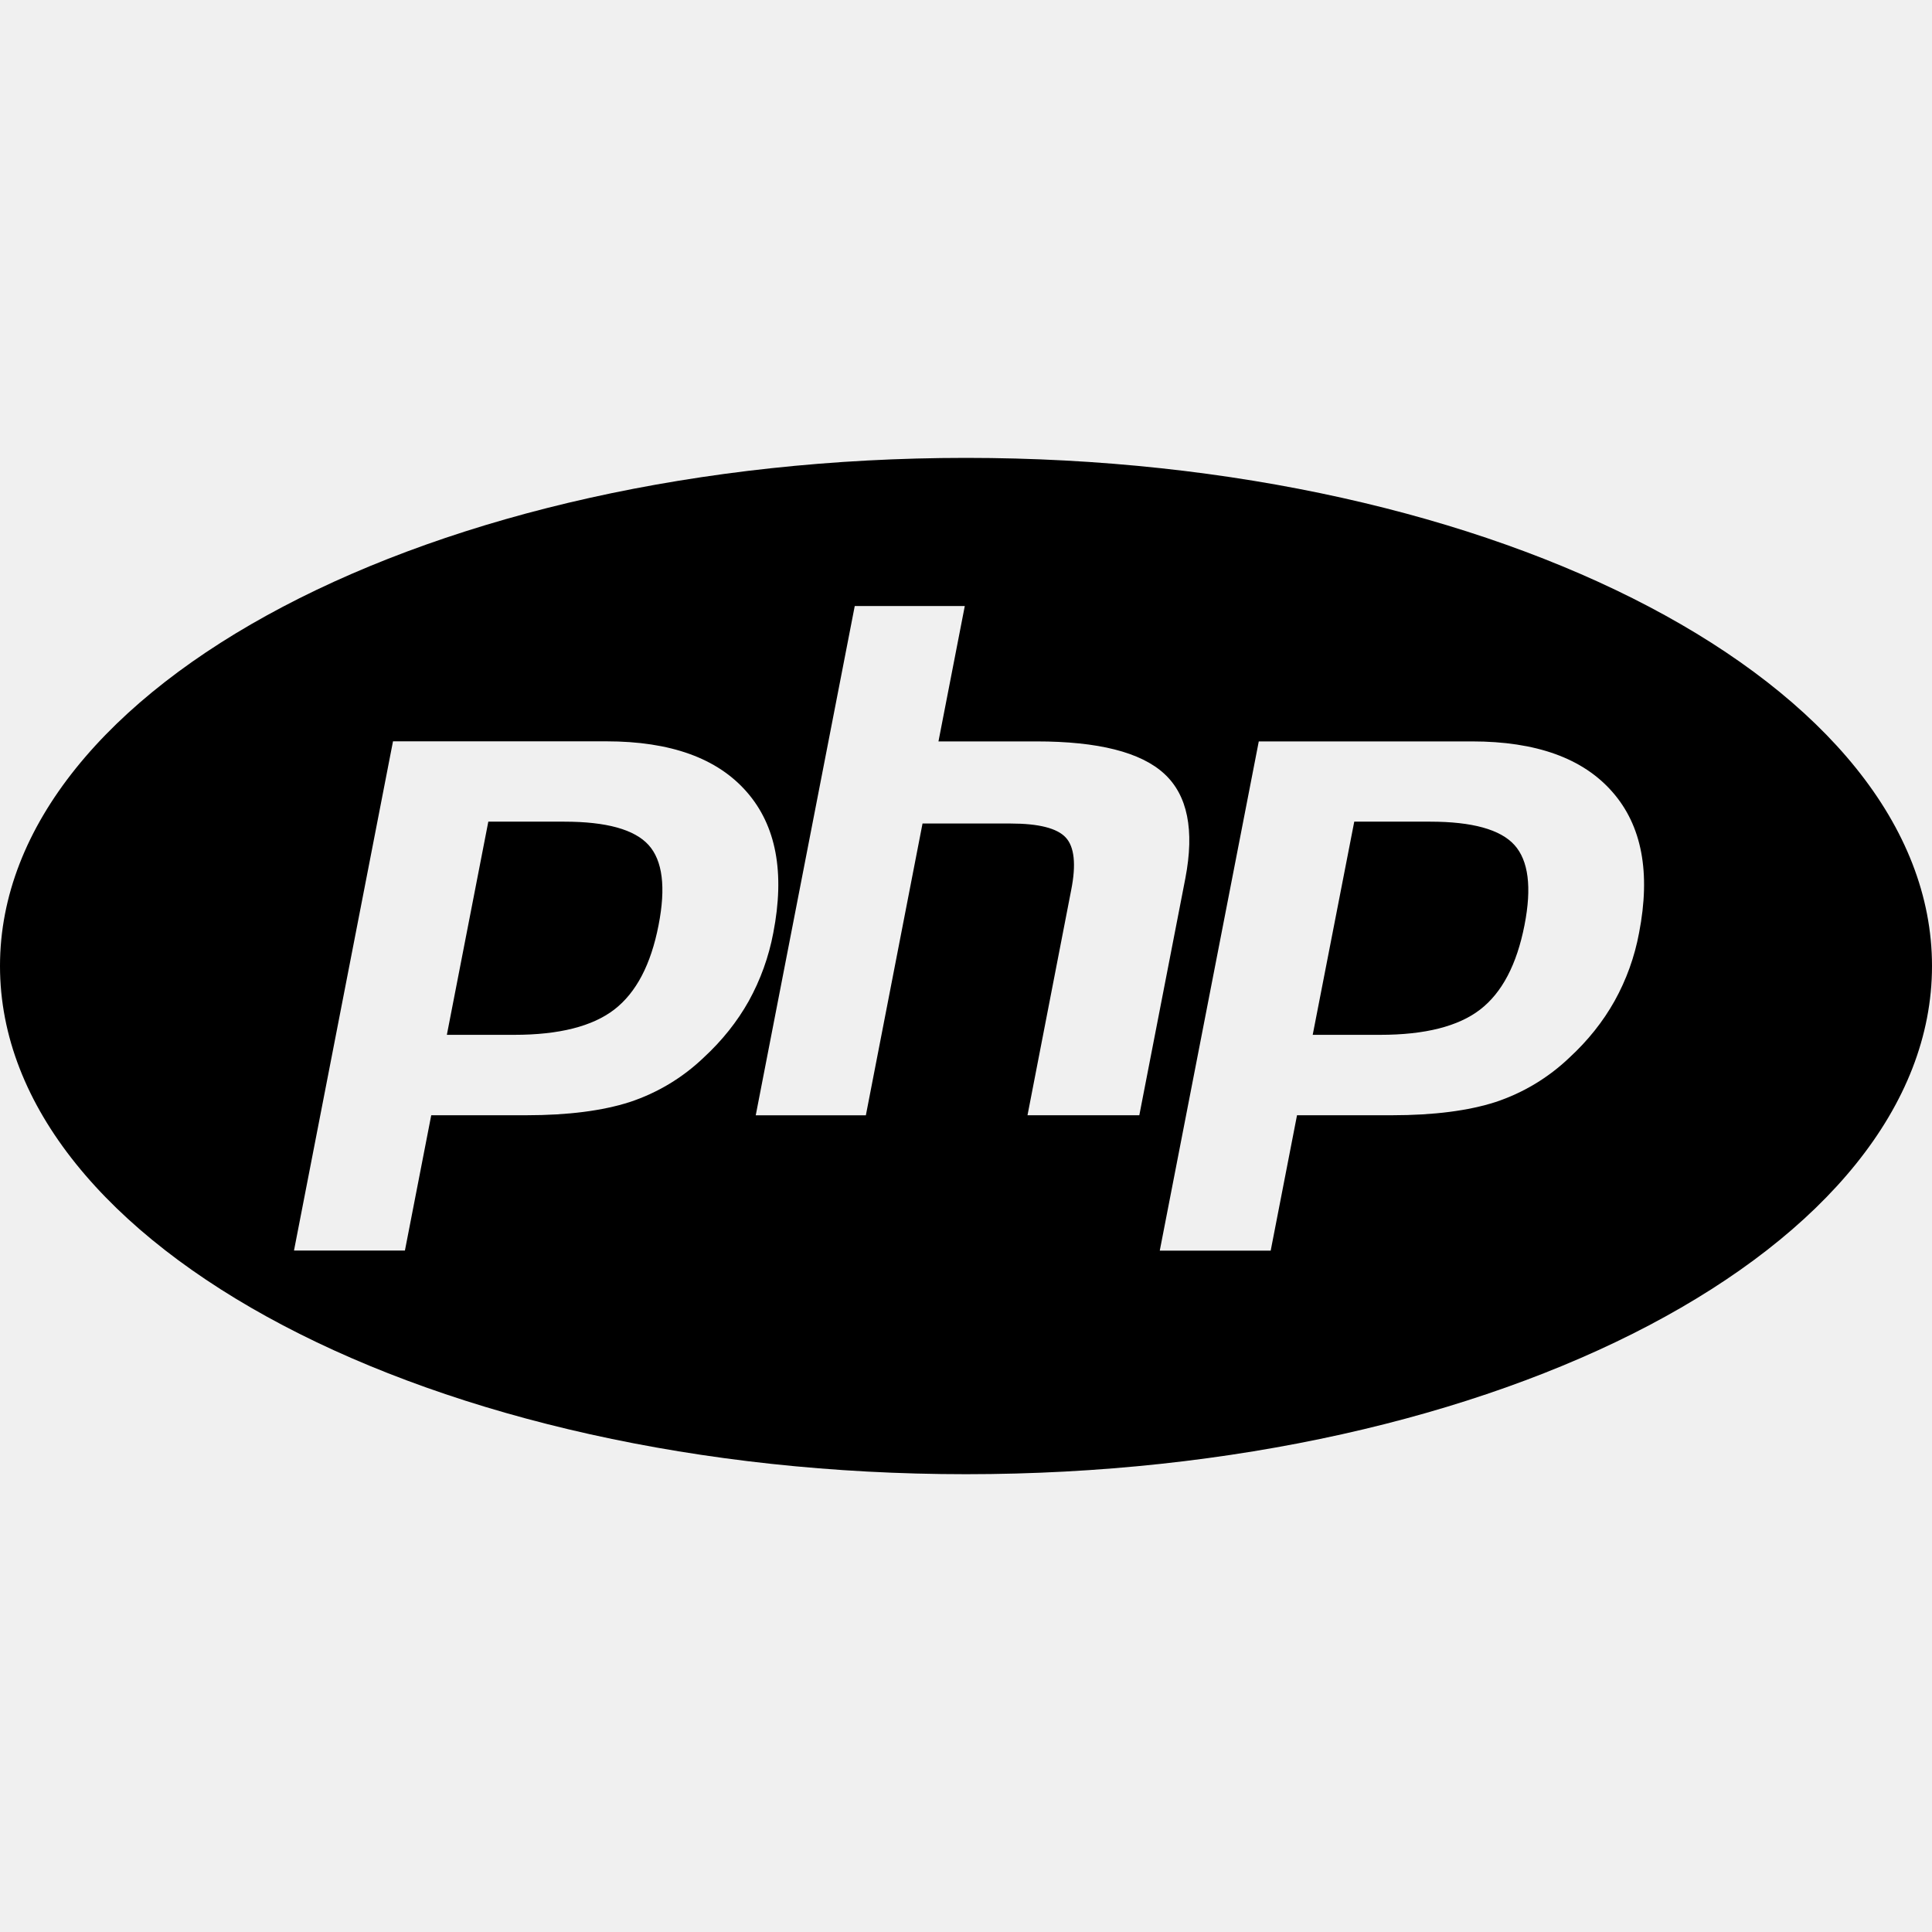
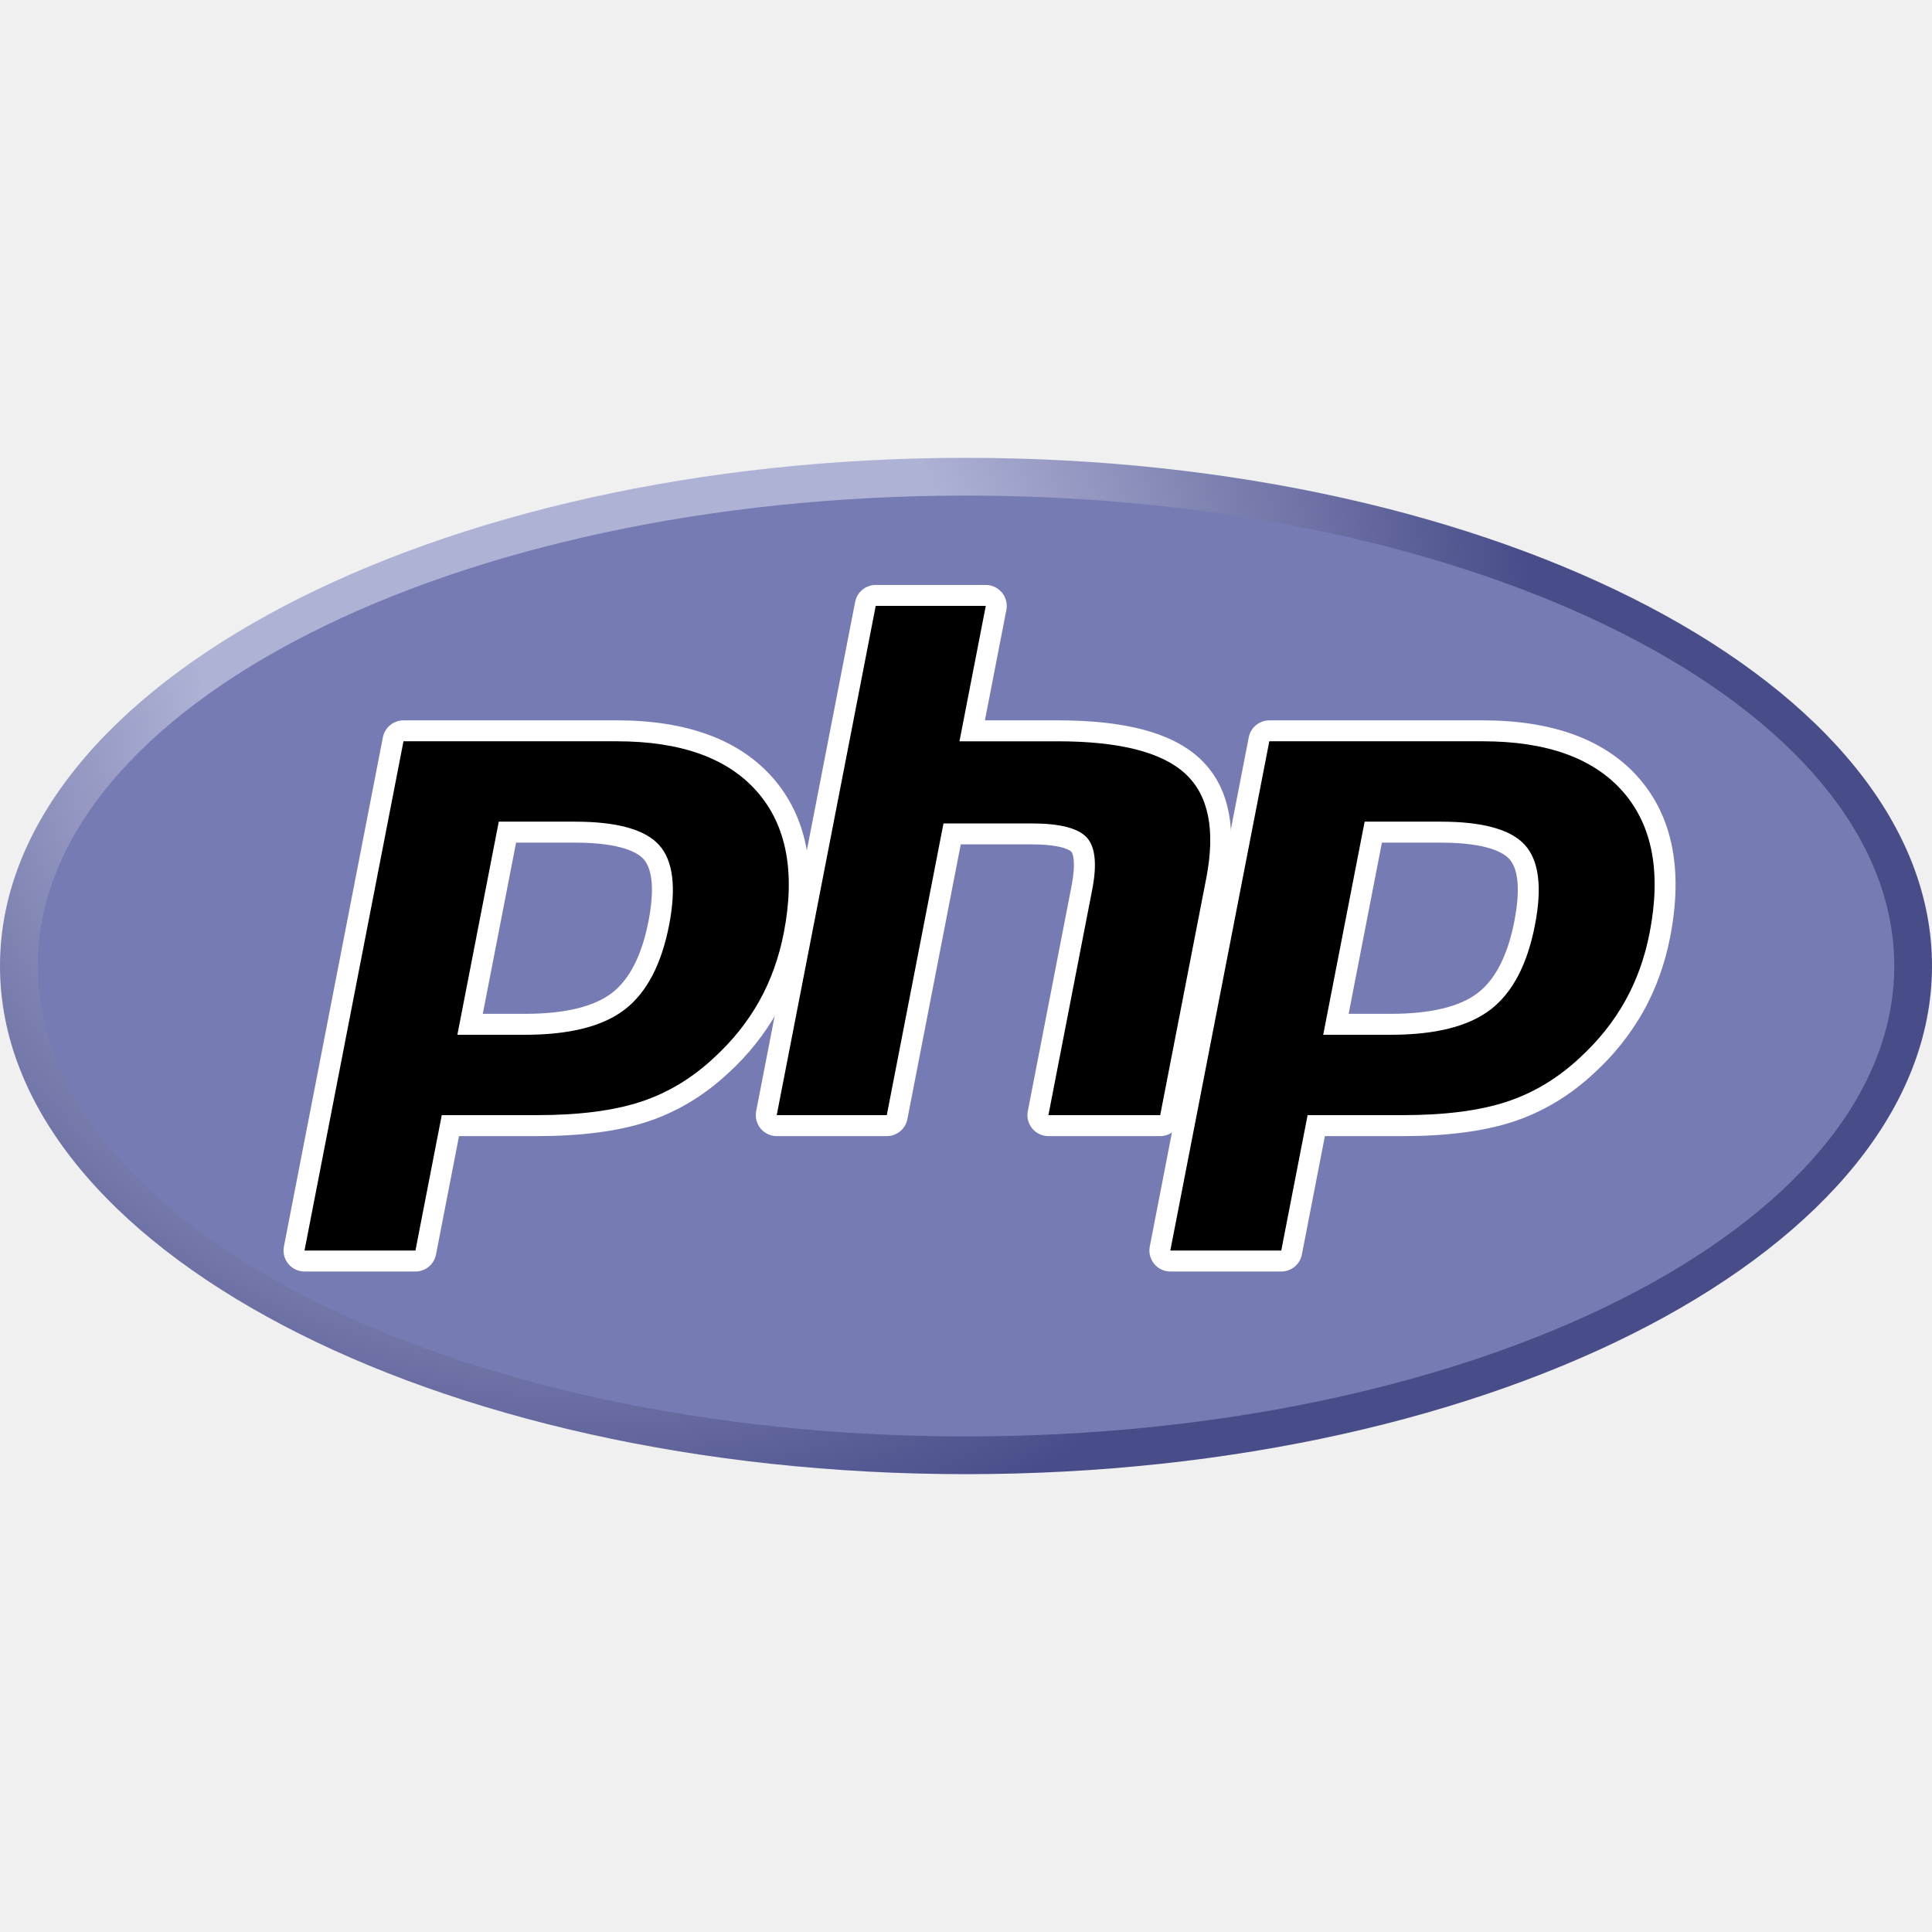
- <svg xmlns="http://www.w3.org/2000/svg" role="img" viewBox="0 0 24 24">
-   <path d="M7.01 10.207h-.944l-.515 2.648h.838c.556 0 .97-.105 1.242-.314.272-.21.455-.559.55-1.049.092-.47.05-.802-.124-.995-.175-.193-.523-.29-1.047-.29zM12 5.688C5.373 5.688 0 8.514 0 12s5.373 6.313 12 6.313S24 15.486 24 12c0-3.486-5.373-6.312-12-6.312zm-3.26 7.451c-.261.25-.575.438-.917.551-.336.108-.765.164-1.285.164H5.357l-.327 1.681H3.652l1.23-6.326h2.65c.797 0 1.378.209 1.744.628.366.418.476 1.002.33 1.752a2.836 2.836 0 0 1-.305.847c-.143.255-.33.49-.561.703zm4.024.715l.543-2.799c.063-.318.039-.536-.068-.651-.107-.116-.336-.174-.687-.174H11.46l-.704 3.625H9.388l1.23-6.327h1.367l-.327 1.682h1.218c.767 0 1.295.134 1.586.401s.378.7.263 1.299l-.572 2.944h-1.389zm7.597-2.265a2.782 2.782 0 0 1-.305.847c-.143.255-.33.49-.561.703a2.44 2.44 0 0 1-.917.551c-.336.108-.765.164-1.286.164h-1.18l-.327 1.682h-1.378l1.23-6.326h2.649c.797 0 1.378.209 1.744.628.366.417.477 1.001.331 1.751zM17.766 10.207h-.943l-.516 2.648h.838c.557 0 .971-.105 1.242-.314.272-.21.455-.559.551-1.049.092-.47.049-.802-.125-.995s-.524-.29-1.047-.29z" />
+ <svg xmlns="http://www.w3.org/2000/svg" viewBox="0 0 128 128">
+   <path fill="url(#a)" d="M0 64c0 18.593 28.654 33.667 64 33.667 35.346 0 64-15.074 64-33.667 0-18.593-28.655-33.667-64-33.667C28.654 30.333 0 45.407 0 64Z" />
+   <path fill="#777bb3" d="M64 95.167c33.965 0 61.5-13.955 61.5-31.167 0-17.214-27.535-31.167-61.5-31.167S2.5 46.786 2.5 64c0 17.212 27.535 31.167 61.5 31.167Z" />
+   <path d="M34.772 67.864c2.793 0 4.877-.515 6.196-1.53 1.306-1.006 2.207-2.747 2.68-5.175.44-2.27.272-3.854-.5-4.71-.788-.874-2.493-1.317-5.067-1.317h-4.464l-2.473 12.732zM20.173 83.547a.694.694 0 0 1-.68-.828l6.557-33.738a.695.695 0 0 1 .68-.561h14.134c4.442 0 7.748 1.206 9.827 3.585 2.088 2.39 2.734 5.734 1.917 9.935-.333 1.711-.905 3.3-1.7 4.724a15.818 15.818 0 0 1-3.128 3.92c-1.531 1.432-3.264 2.472-5.147 3.083-1.852.604-4.232.91-7.07.91h-5.724l-1.634 8.408a.695.695 0 0 1-.682.562z" />
+   <path fill="#fff" d="M34.19 55.826h3.891c3.107 0 4.186.682 4.553 1.089.607.674.723 2.097.331 4.112-.439 2.257-1.253 3.858-2.42 4.756-1.194.92-3.138 1.386-5.773 1.386h-2.786l2.205-11.342zm6.674-8.1H26.731a1.39 1.39 0 0 0-1.364 1.123L18.81 82.588a1.39 1.39 0 0 0 1.363 1.653h7.35a1.39 1.39 0 0 0 1.363-1.124l1.525-7.846h5.151c2.912 0 5.364-.318 7.287-.944 1.977-.642 3.796-1.731 5.406-3.237a16.522 16.522 0 0 0 3.259-4.087c.831-1.487 1.429-3.147 1.775-4.931.86-4.423.161-7.964-2.076-10.524-2.216-2.537-5.698-3.823-10.349-3.823zM30.301 68.557h4.471c2.963 0 5.17-.557 6.62-1.675 1.451-1.116 2.428-2.98 2.938-5.591.485-2.508.264-4.277-.665-5.308-.931-1.03-2.791-1.546-5.584-1.546h-5.036l-2.743 14.12m10.563-19.445c4.252 0 7.353 1.117 9.303 3.348 1.95 2.232 2.536 5.347 1.76 9.346-.322 1.648-.863 3.154-1.625 4.518-.764 1.366-1.76 2.614-2.991 3.747-1.468 1.373-3.097 2.352-4.892 2.935-1.794.584-4.08.875-6.857.875h-6.296l-1.743 8.97h-7.35l6.558-33.739h14.133" />
+   <path d="M69.459 74.577a.694.694 0 0 1-.682-.827l2.9-14.928c.277-1.42.209-2.438-.19-2.87-.245-.263-.979-.704-3.15-.704h-5.256l-3.646 18.768a.695.695 0 0 1-.683.56h-7.29a.695.695 0 0 1-.683-.826l6.558-33.739a.695.695 0 0 1 .682-.561h7.29a.695.695 0 0 1 .683.826L64.41 48.42h5.653c4.307 0 7.227.758 8.928 2.321 1.733 1.593 2.275 4.14 1.608 7.573l-3.051 15.702a.695.695 0 0 1-.682.56h-7.407z" />
+   <path fill="#fff" d="M65.31 38.755h-7.291a1.39 1.39 0 0 0-1.364 1.124l-6.557 33.738a1.39 1.39 0 0 0 1.363 1.654h7.291a1.39 1.39 0 0 0 1.364-1.124l3.537-18.205h4.682c2.168 0 2.624.463 2.641.484.132.14.305.795.019 2.264l-2.9 14.927a1.39 1.39 0 0 0 1.364 1.654h7.408a1.39 1.39 0 0 0 1.363-1.124l3.051-15.7c.715-3.686.103-6.45-1.82-8.217-1.836-1.686-4.91-2.505-9.398-2.505h-4.81l1.421-7.315a1.39 1.39 0 0 0-1.364-1.655zm0 1.39-1.743 8.968h6.496c4.087 0 6.907.714 8.457 2.14 1.553 1.426 2.017 3.735 1.398 6.93l-3.052 15.699h-7.407l2.901-14.928c.33-1.698.208-2.856-.365-3.474-.573-.617-1.793-.926-3.658-.926h-5.829l-3.756 19.327H51.46l6.558-33.739h7.292z" />
+   <path d="M92.136 67.864c2.793 0 4.878-.515 6.198-1.53 1.304-1.006 2.206-2.747 2.679-5.175.44-2.27.273-3.854-.5-4.71-.788-.874-2.493-1.317-5.067-1.317h-4.463l-2.475 12.732zM77.54 83.547a.694.694 0 0 1-.682-.828l6.557-33.738a.695.695 0 0 1 .682-.561H98.23c4.442 0 7.748 1.206 9.826 3.585 2.089 2.39 2.734 5.734 1.917 9.935a15.878 15.878 0 0 1-1.699 4.724 15.838 15.838 0 0 1-3.128 3.92c-1.53 1.432-3.265 2.472-5.147 3.083-1.852.604-4.232.91-7.071.91h-5.723l-1.633 8.408a.695.695 0 0 1-.683.562z" />
+   <path fill="#fff" d="M91.555 55.826h3.891c3.107 0 4.186.682 4.552 1.089.61.674.724 2.097.333 4.112-.44 2.257-1.254 3.858-2.421 4.756-1.195.92-3.139 1.386-5.773 1.386h-2.786l2.204-11.342zm6.674-8.1H84.096a1.39 1.39 0 0 0-1.363 1.123l-6.558 33.739a1.39 1.39 0 0 0 1.364 1.653h7.35a1.39 1.39 0 0 0 1.363-1.124l1.525-7.846h5.15c2.911 0 5.364-.318 7.286-.944 1.978-.642 3.797-1.731 5.408-3.238a16.52 16.52 0 0 0 3.258-4.086c.832-1.487 1.428-3.147 1.775-4.931.86-4.423.162-7.964-2.076-10.524-2.216-2.537-5.697-3.823-10.35-3.823zM87.666 68.557h4.47c2.964 0 5.17-.557 6.622-1.675 1.45-1.116 2.428-2.98 2.936-5.591.487-2.508.266-4.277-.665-5.308-.93-1.03-2.791-1.546-5.583-1.546h-5.035Zm10.563-19.445c4.251 0 7.354 1.117 9.303 3.348 1.95 2.232 2.537 5.347 1.759 9.346-.32 1.648-.862 3.154-1.624 4.518-.763 1.366-1.76 2.614-2.992 3.747-1.467 1.373-3.097 2.352-4.892 2.935-1.793.584-4.078.875-6.856.875h-6.295l-1.745 8.97h-7.35l6.558-33.739h14.133" />
+   <defs>
+     <radialGradient id="a" cx="0" cy="0" r="1" gradientTransform="matrix(84.04136 0 0 84.04136 38.426 42.169)" gradientUnits="userSpaceOnUse">
+       <stop stop-color="#AEB2D5" />
+       <stop offset=".3" stop-color="#AEB2D5" />
+       <stop offset=".75" stop-color="#484C89" />
+       <stop offset="1" stop-color="#484C89" />
+     </radialGradient>
+   </defs>
</svg>
